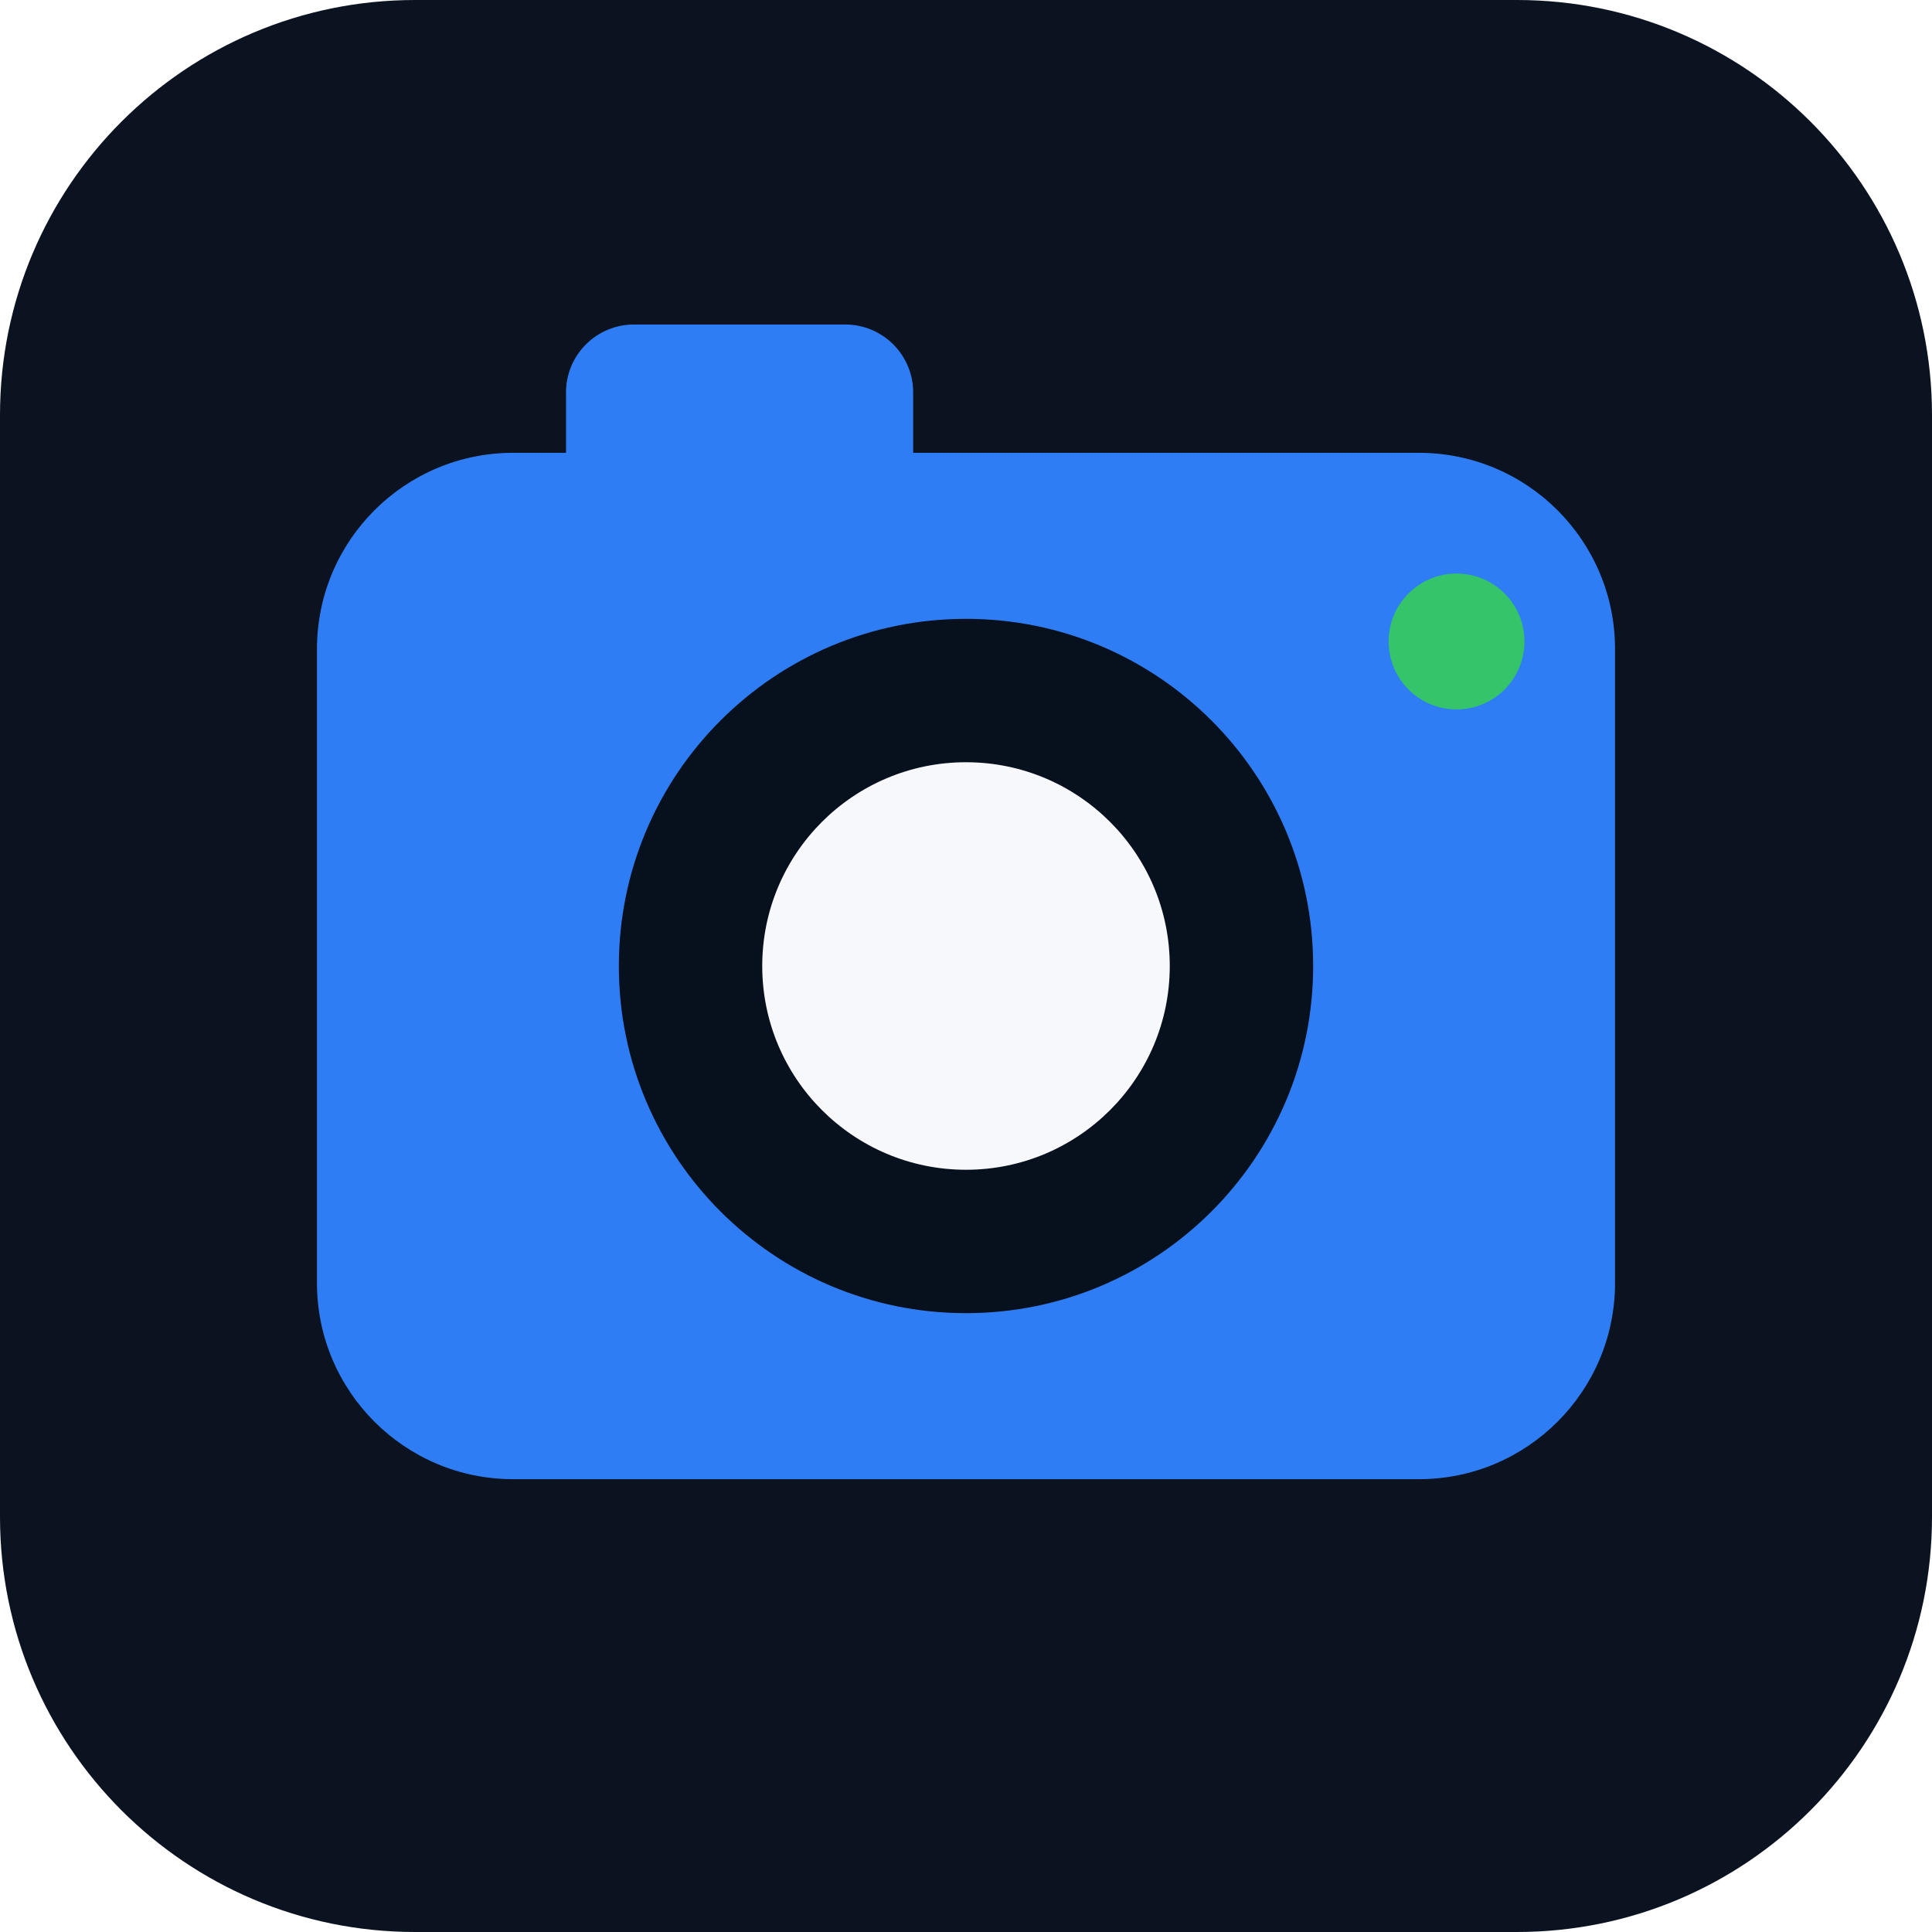
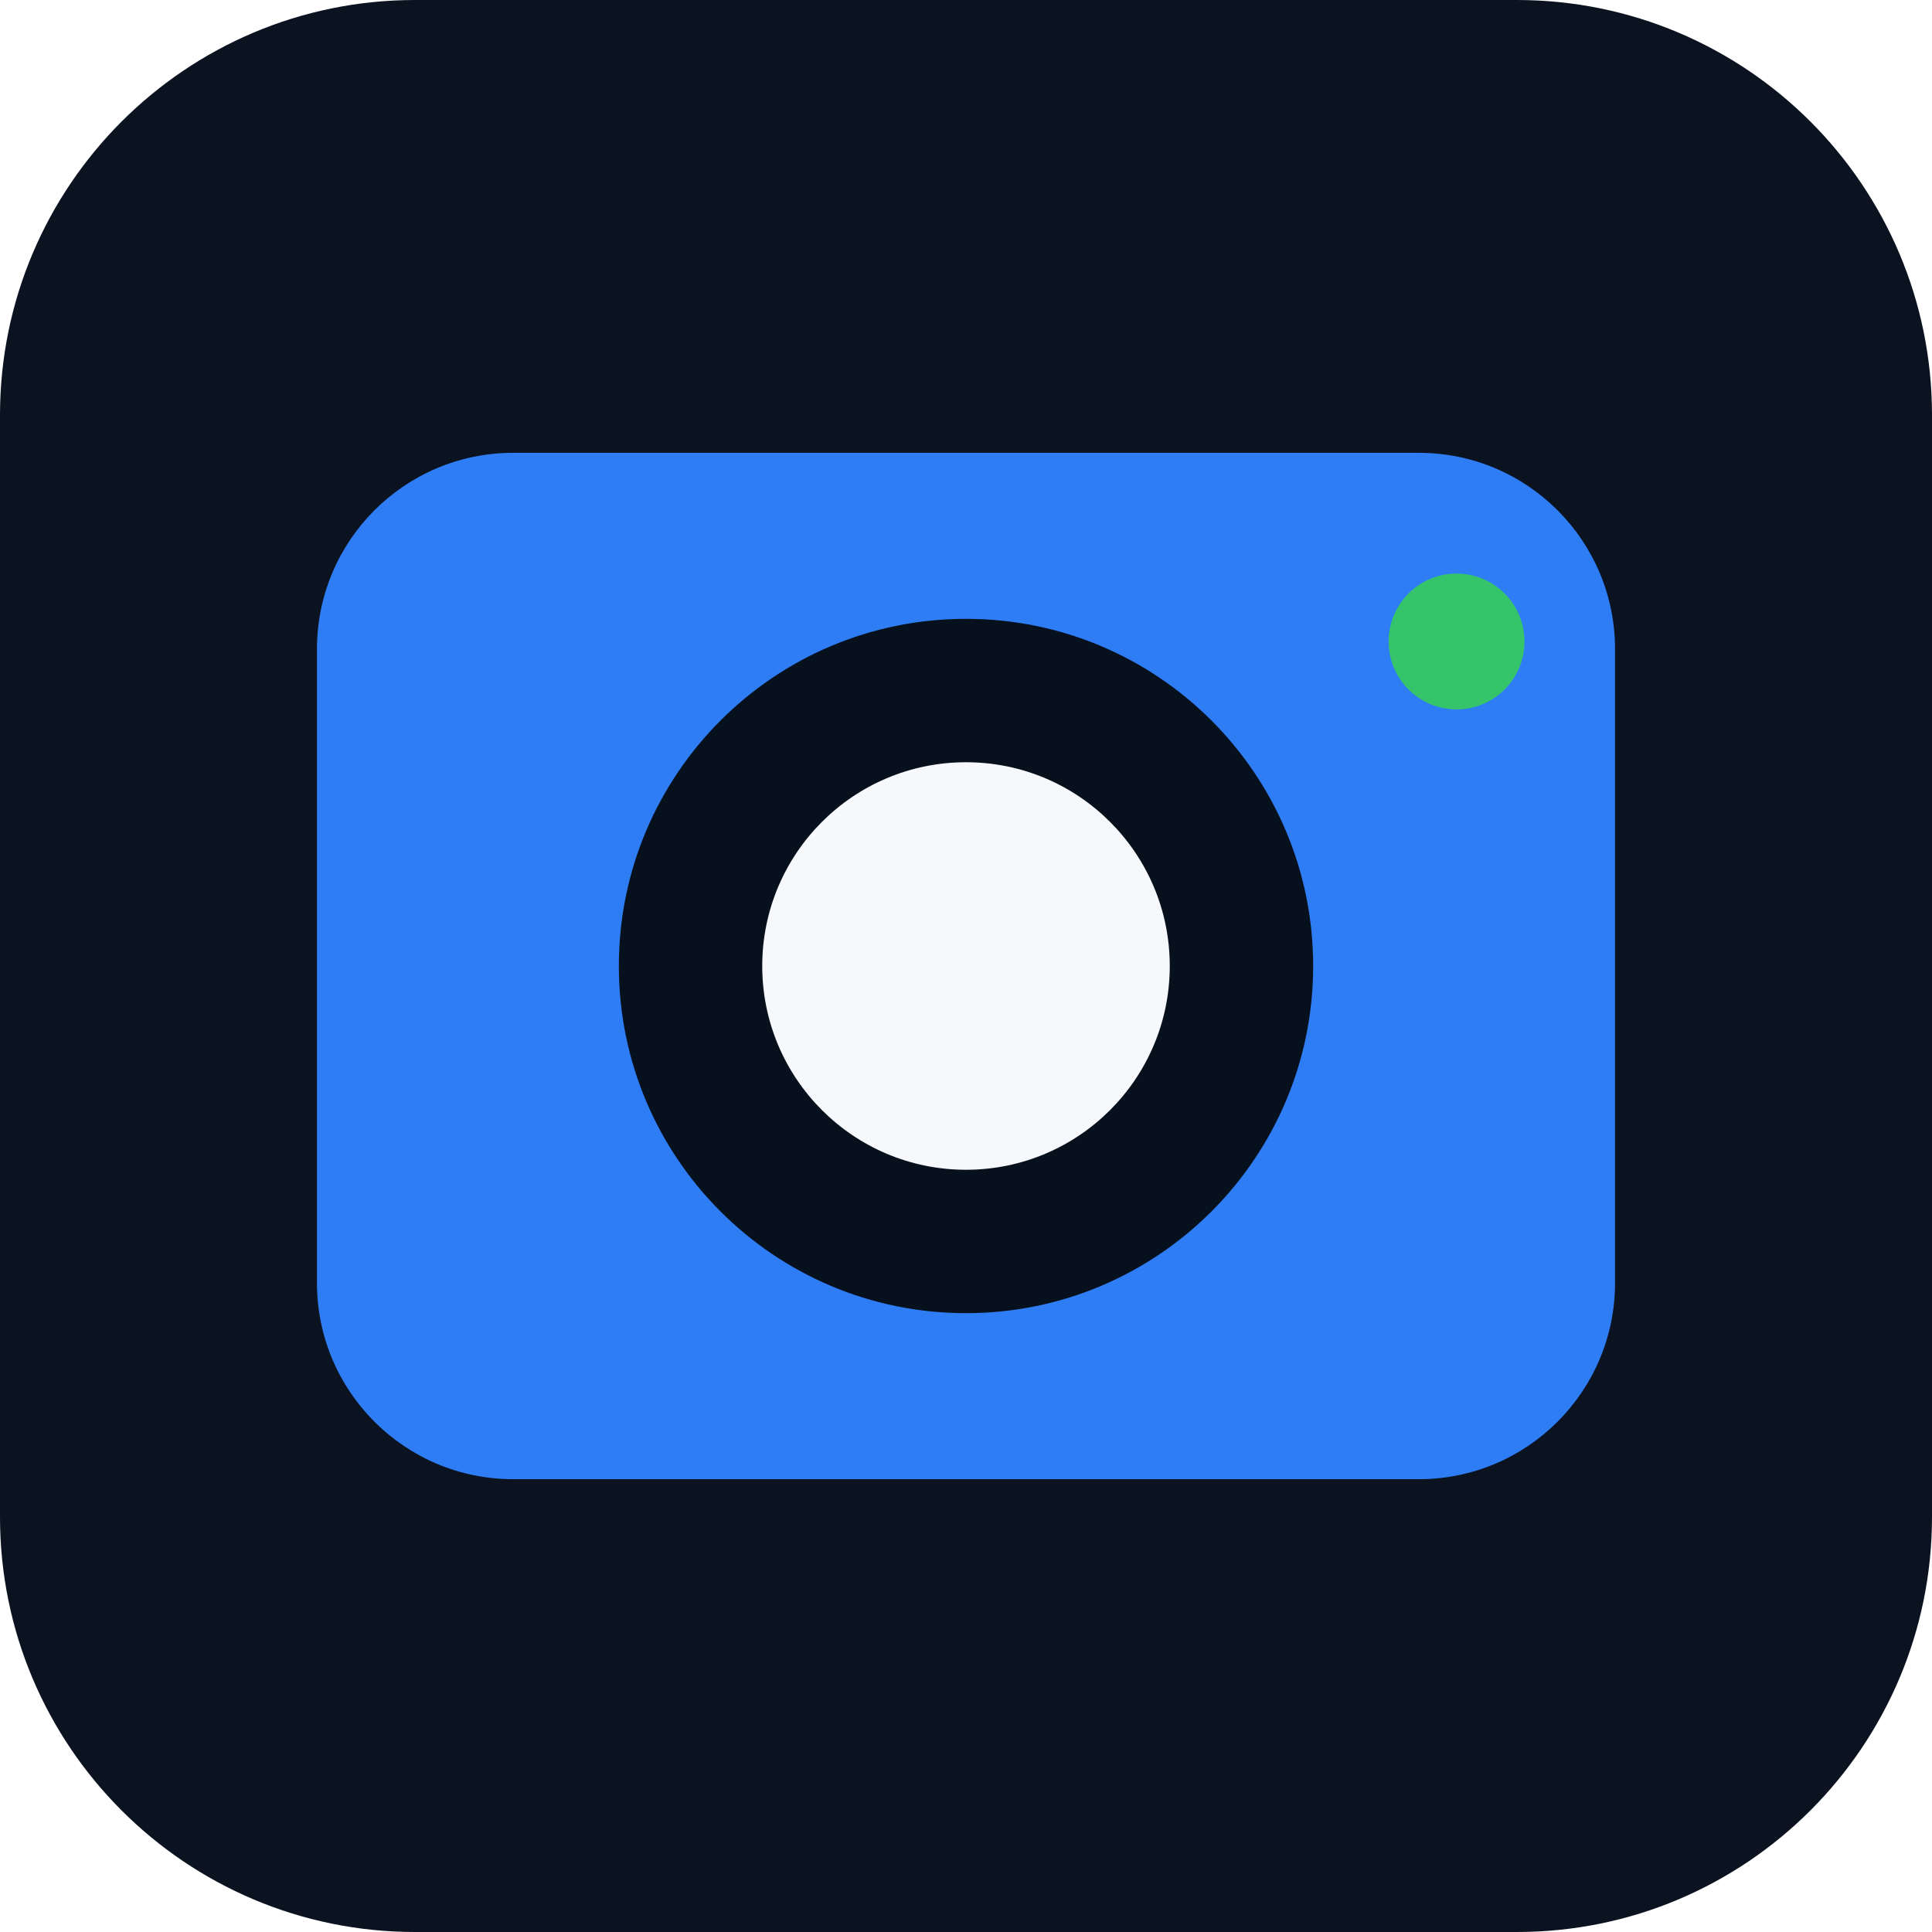
<svg xmlns="http://www.w3.org/2000/svg" viewBox="0 0 512 512">
  <rect width="512" height="512" rx="110" fill="#0b1220" />
  <rect x="84" y="120" width="344" height="272" rx="52" fill="#2f7df4" />
  <circle cx="256" cy="256" r="92" fill="#07101d" />
  <circle cx="256" cy="256" r="54" fill="#f6f8fb" />
-   <rect x="150" y="86" width="92" height="54" rx="18" fill="#2f7df4" />
  <circle cx="386" cy="170" r="18" fill="#35c46a" />
</svg>
